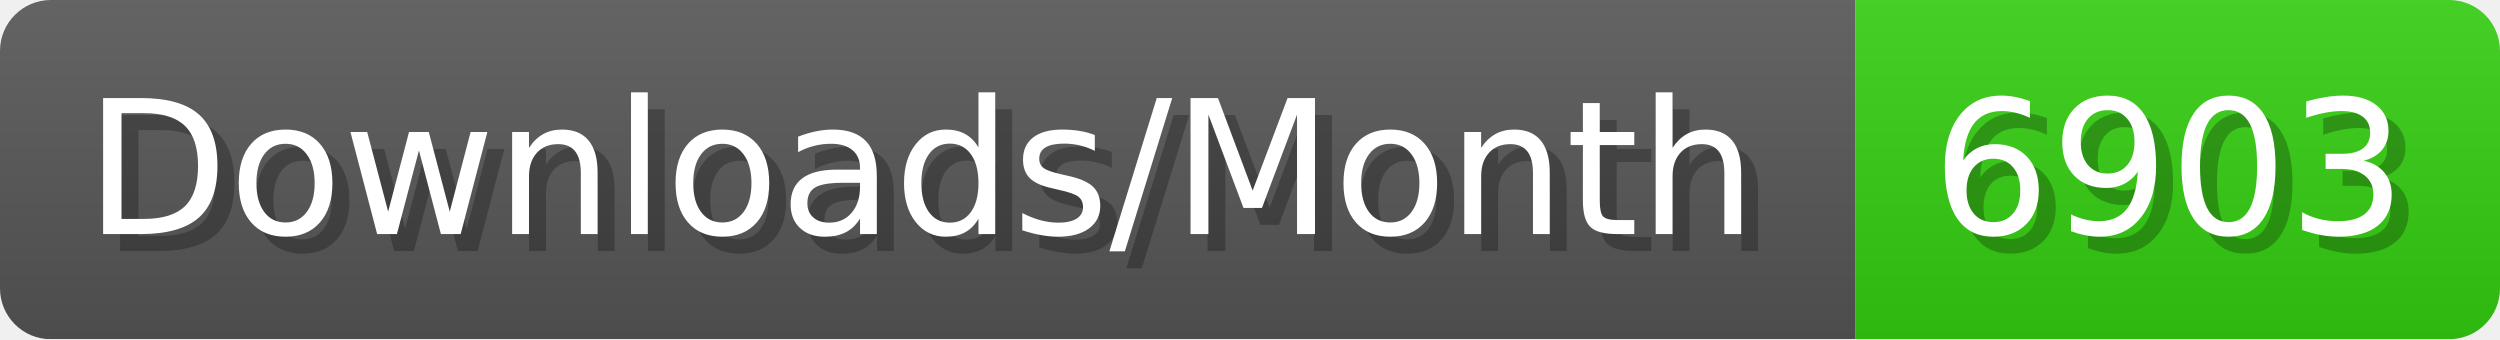
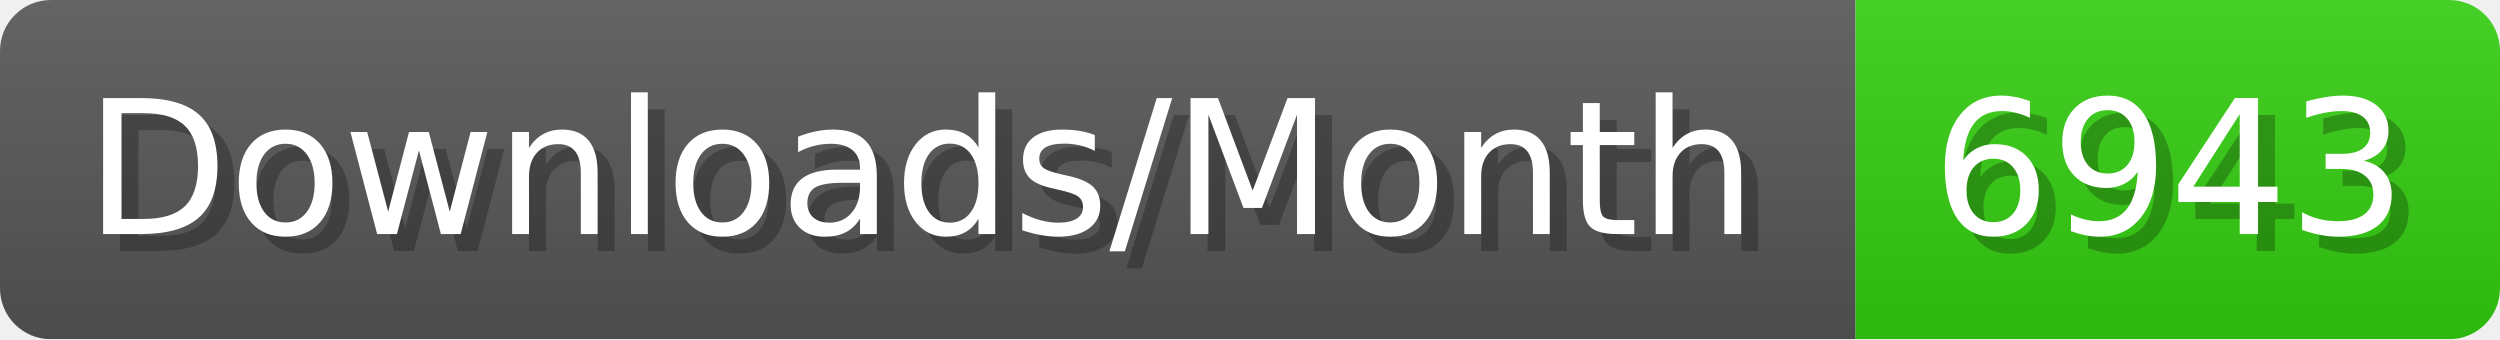
- <svg xmlns="http://www.w3.org/2000/svg" width="147.4" height="20" viewBox="0 0 1474 200" role="img" aria-label="Downloads/Month: 6903">
+ <svg xmlns="http://www.w3.org/2000/svg" width="147.4" height="20" viewBox="0 0 1474 200" role="img" aria-label="Downloads/Month: 6943">
  <linearGradient id="YlXUI" x2="0" y2="100%">
    <stop offset="0" stop-opacity=".1" stop-color="#EEE" />
    <stop offset="1" stop-opacity=".1" />
  </linearGradient>
  <mask id="JHhop">
    <rect width="1474" height="200" rx="30" fill="#FFF" />
  </mask>
  <g mask="url(#JHhop)">
    <rect width="1094" height="200" fill="#555" />
    <rect width="380" height="200" fill="#3C1" x="1094" />
    <rect width="1474" height="200" fill="url(#YlXUI)" />
  </g>
  <g aria-hidden="true" fill="#fff" text-anchor="start" font-family="Verdana,DejaVu Sans,sans-serif" font-size="110">
    <text x="60" y="148" textLength="994" fill="#000" opacity="0.25">Downloads/Month</text>
    <text x="50" y="138" textLength="994">Downloads/Month</text>
-     <text x="1149" y="148" textLength="280" fill="#000" opacity="0.25">6903</text>
-     <text x="1139" y="138" textLength="280">6903</text>
+     <text x="1149" y="148" textLength="280" fill="#000" opacity="0.25">6943</text>
+     <text x="1139" y="138" textLength="280">6943</text>
  </g>
</svg>
